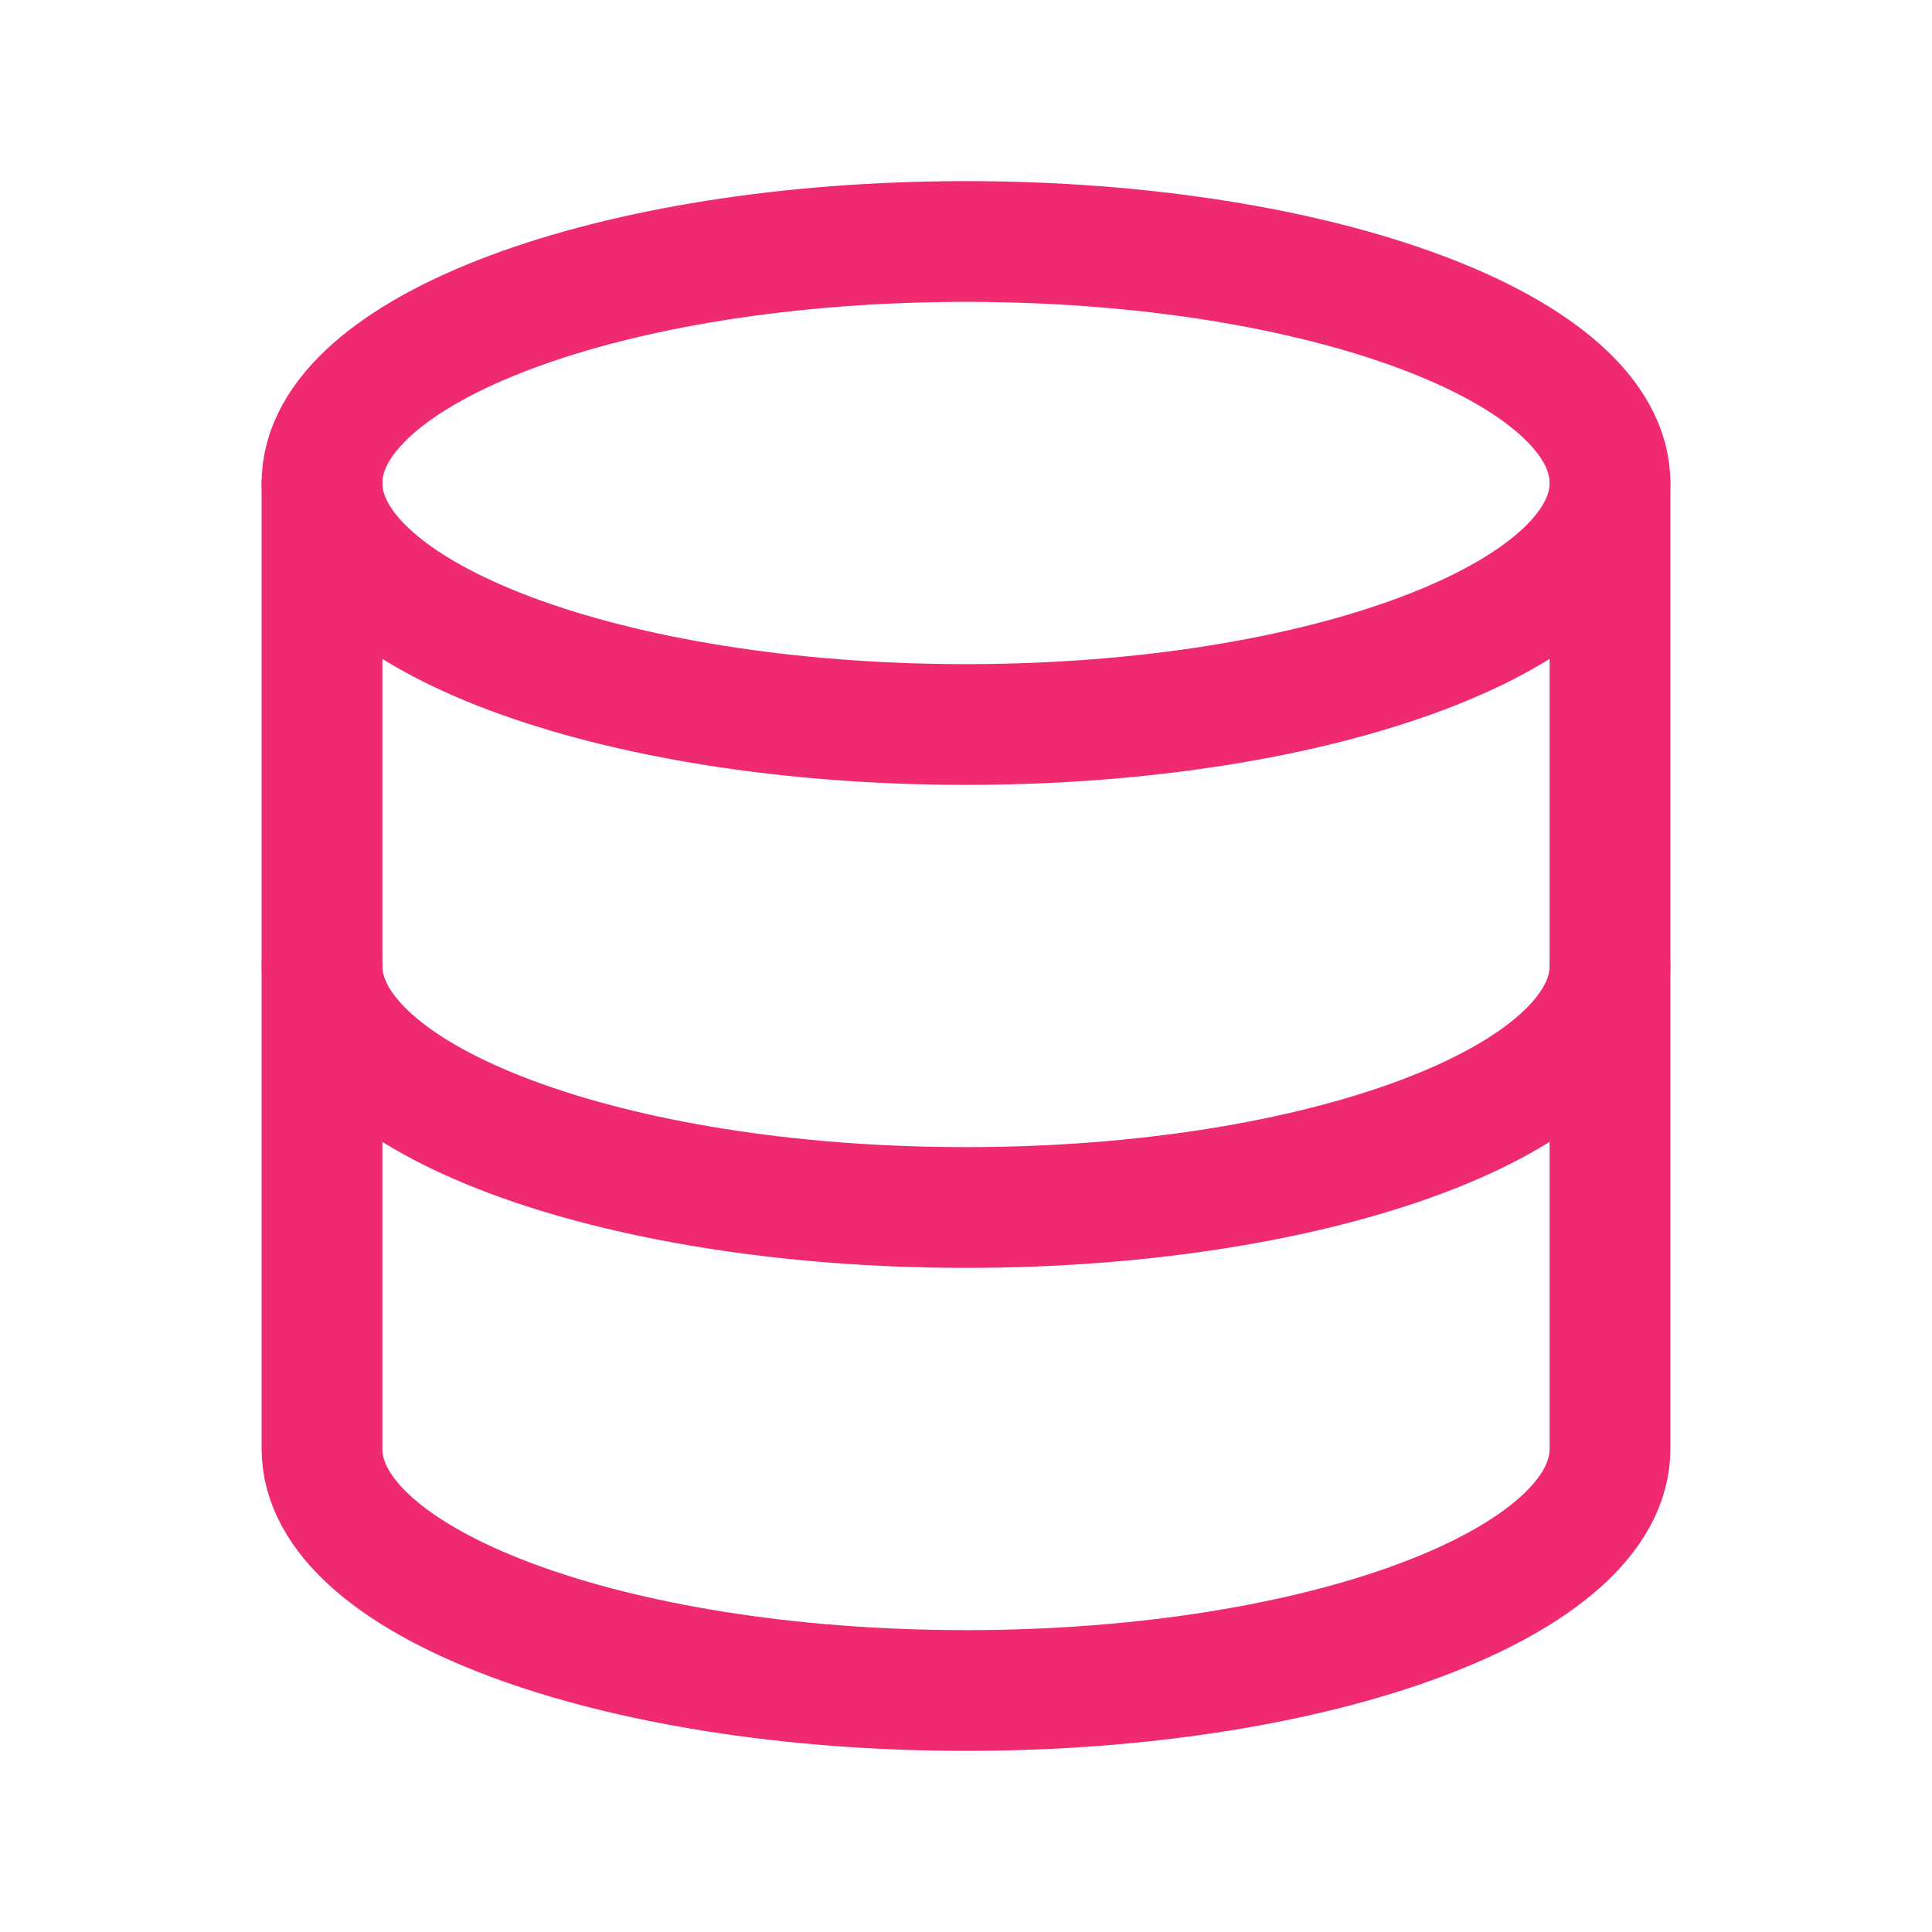
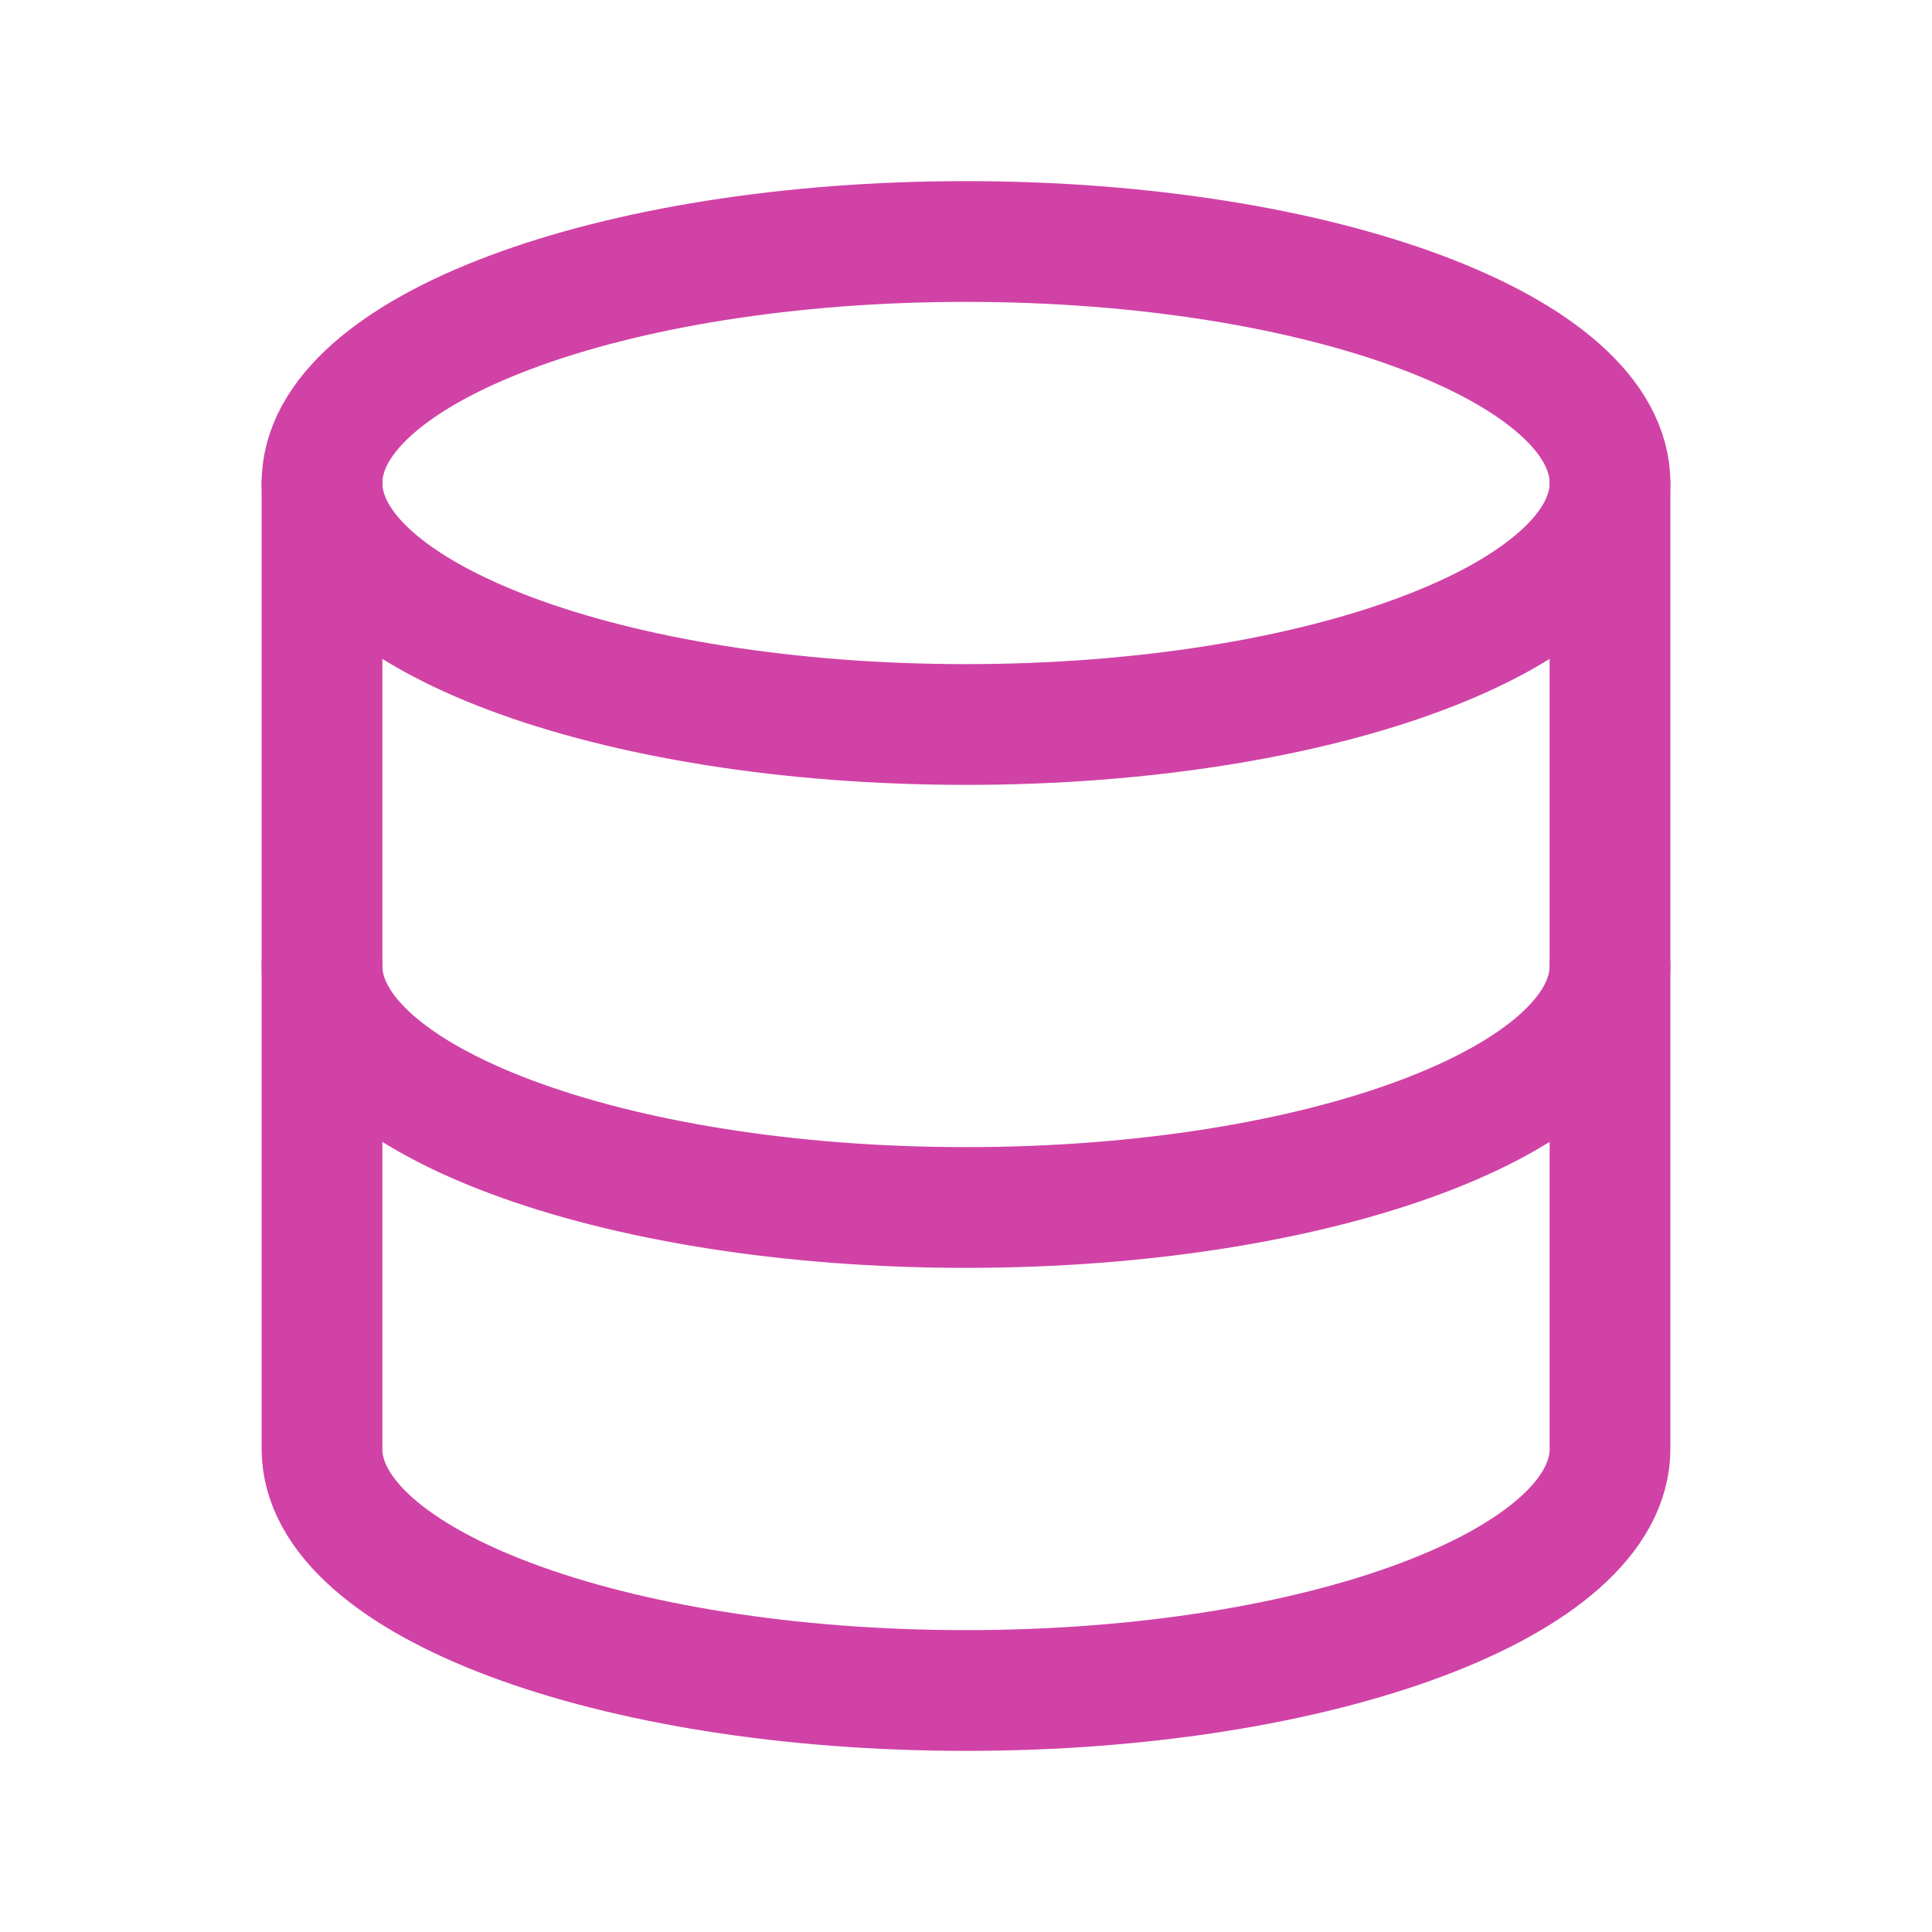
<svg xmlns="http://www.w3.org/2000/svg" viewBox="0 0 24 24">
-   <g fill="none" stroke="#f02a71" stroke-linecap="round" stroke-linejoin="round" stroke-width="1.5">
+   <g fill="none" stroke="#d142a6" stroke-linecap="round" stroke-linejoin="round" stroke-width="1.5">
    <path d="M4 6a8 3 0 1 0 16 0A8 3 0 1 0 4 6" />
    <path d="M4 6v6a8 3 0 0 0 16 0V6" />
    <path d="M4 12v6a8 3 0 0 0 16 0v-6" />
  </g>
</svg>
